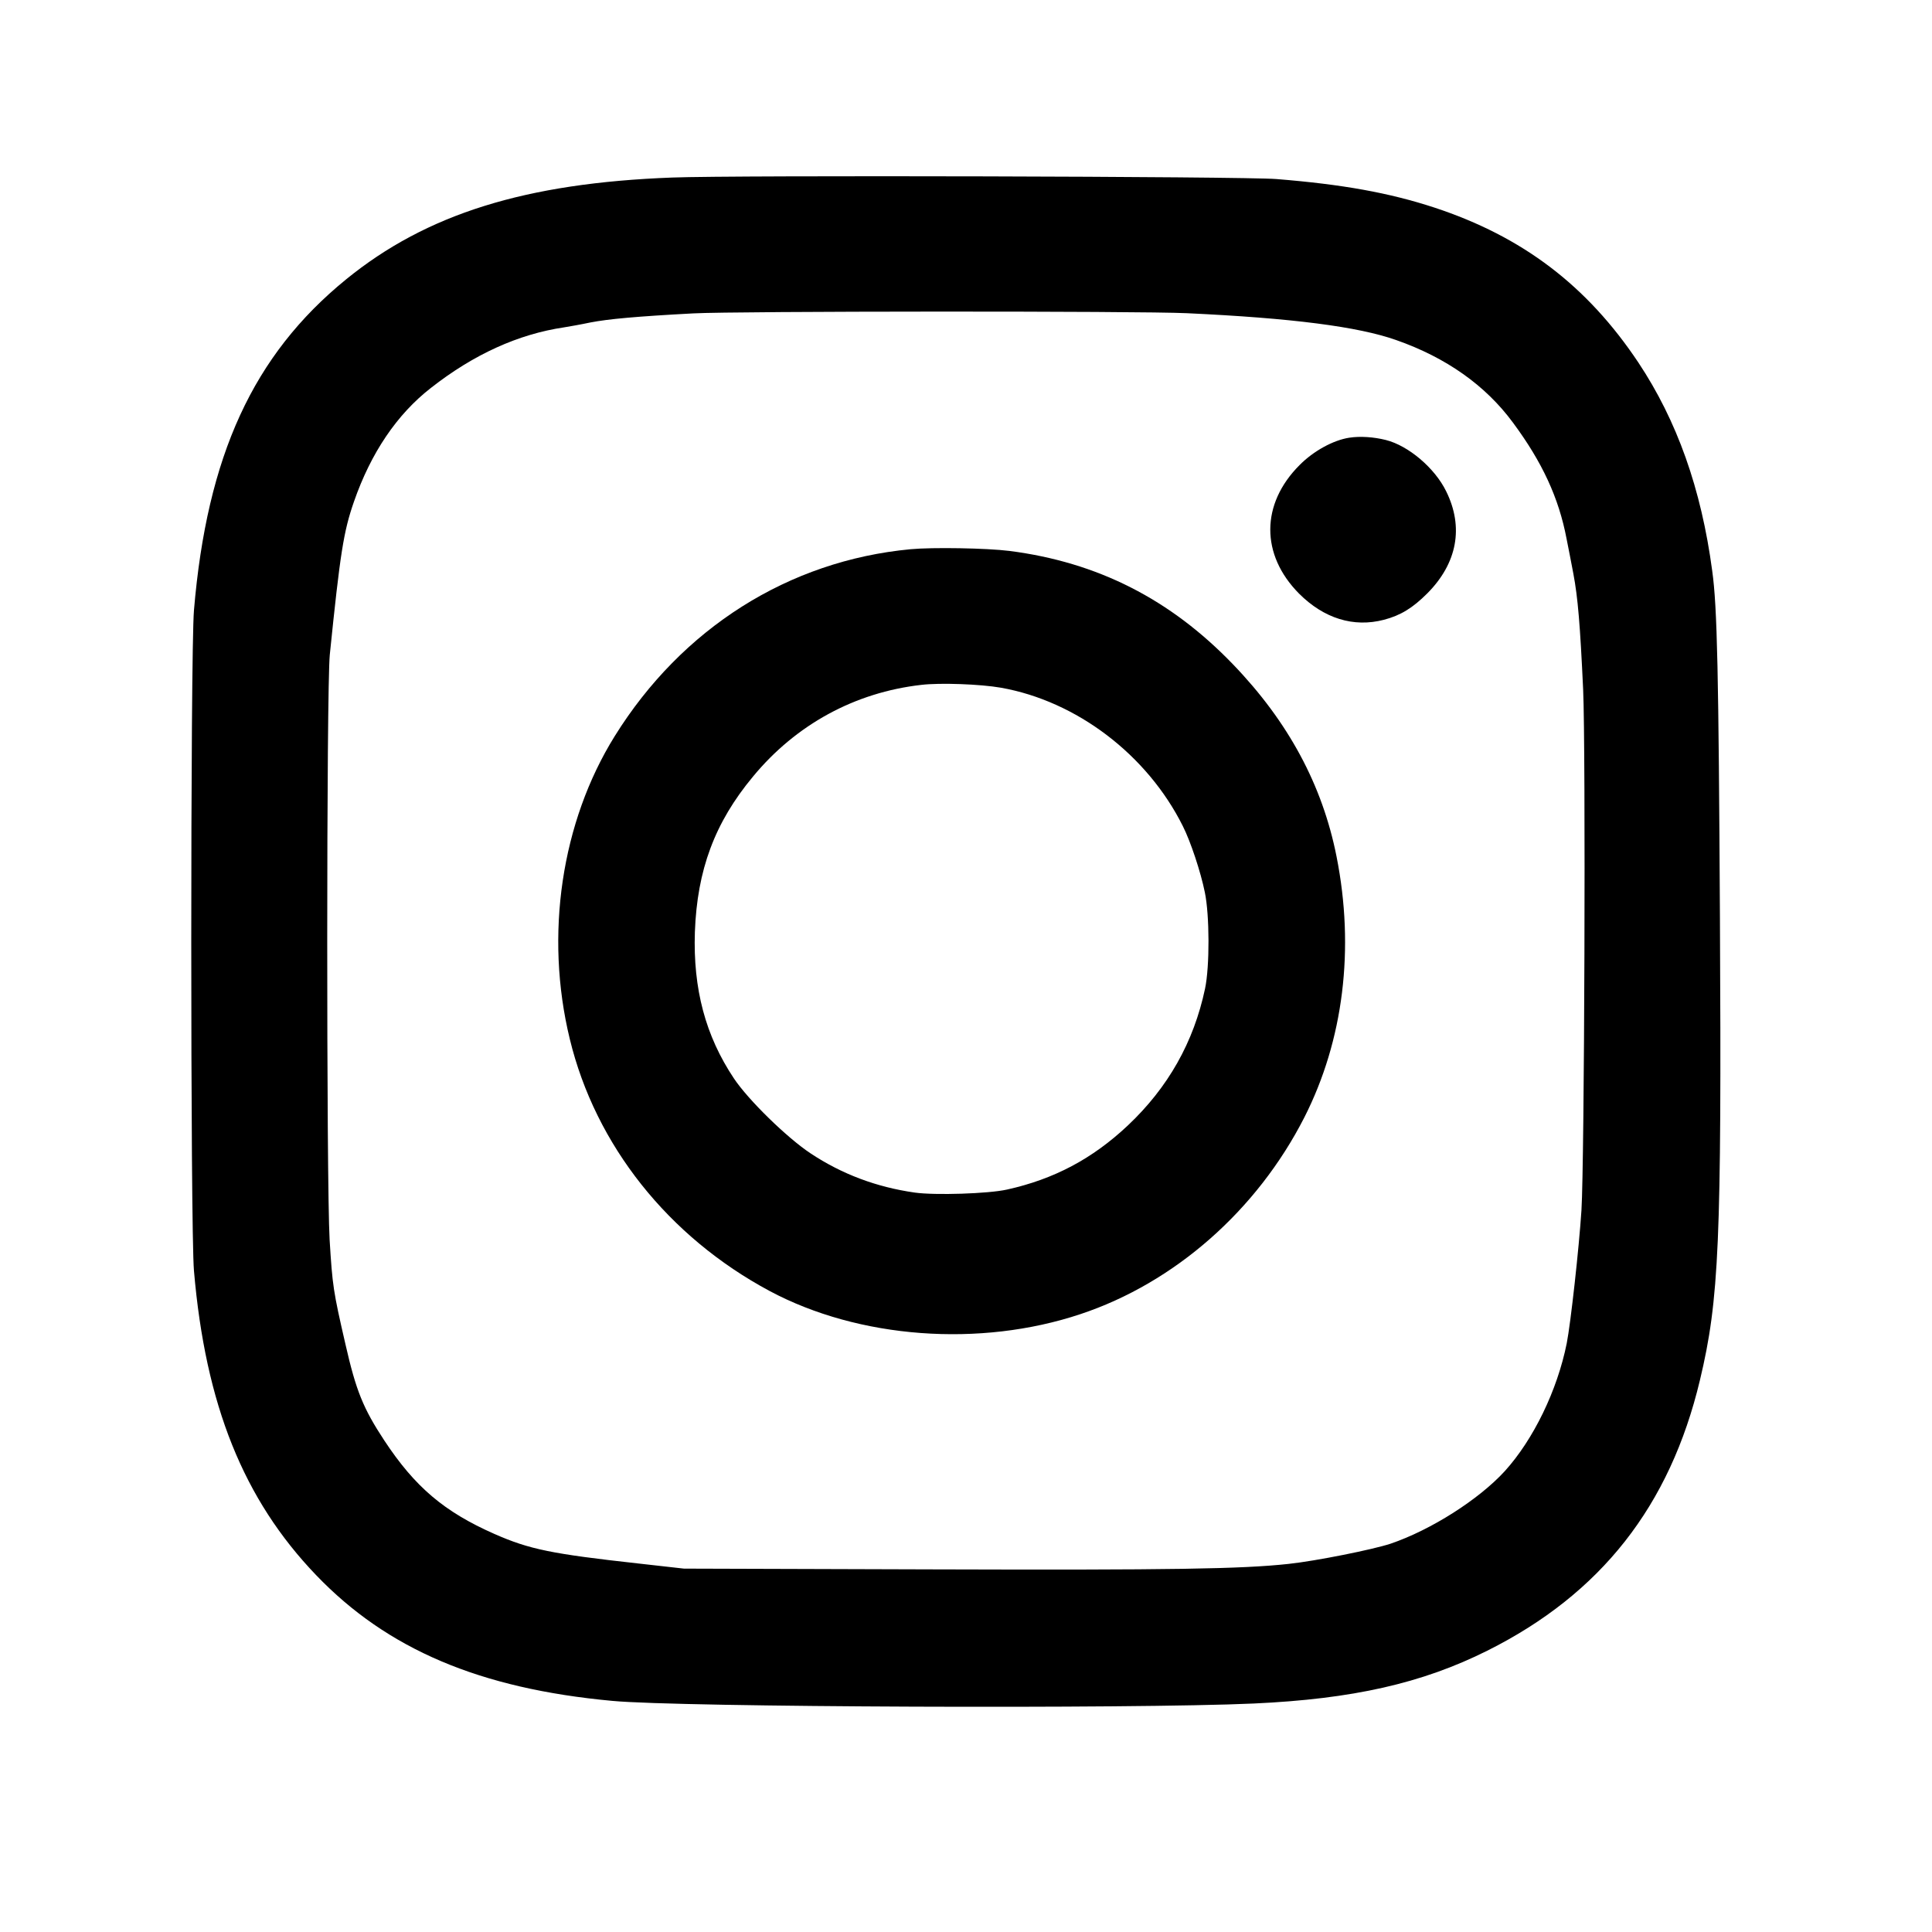
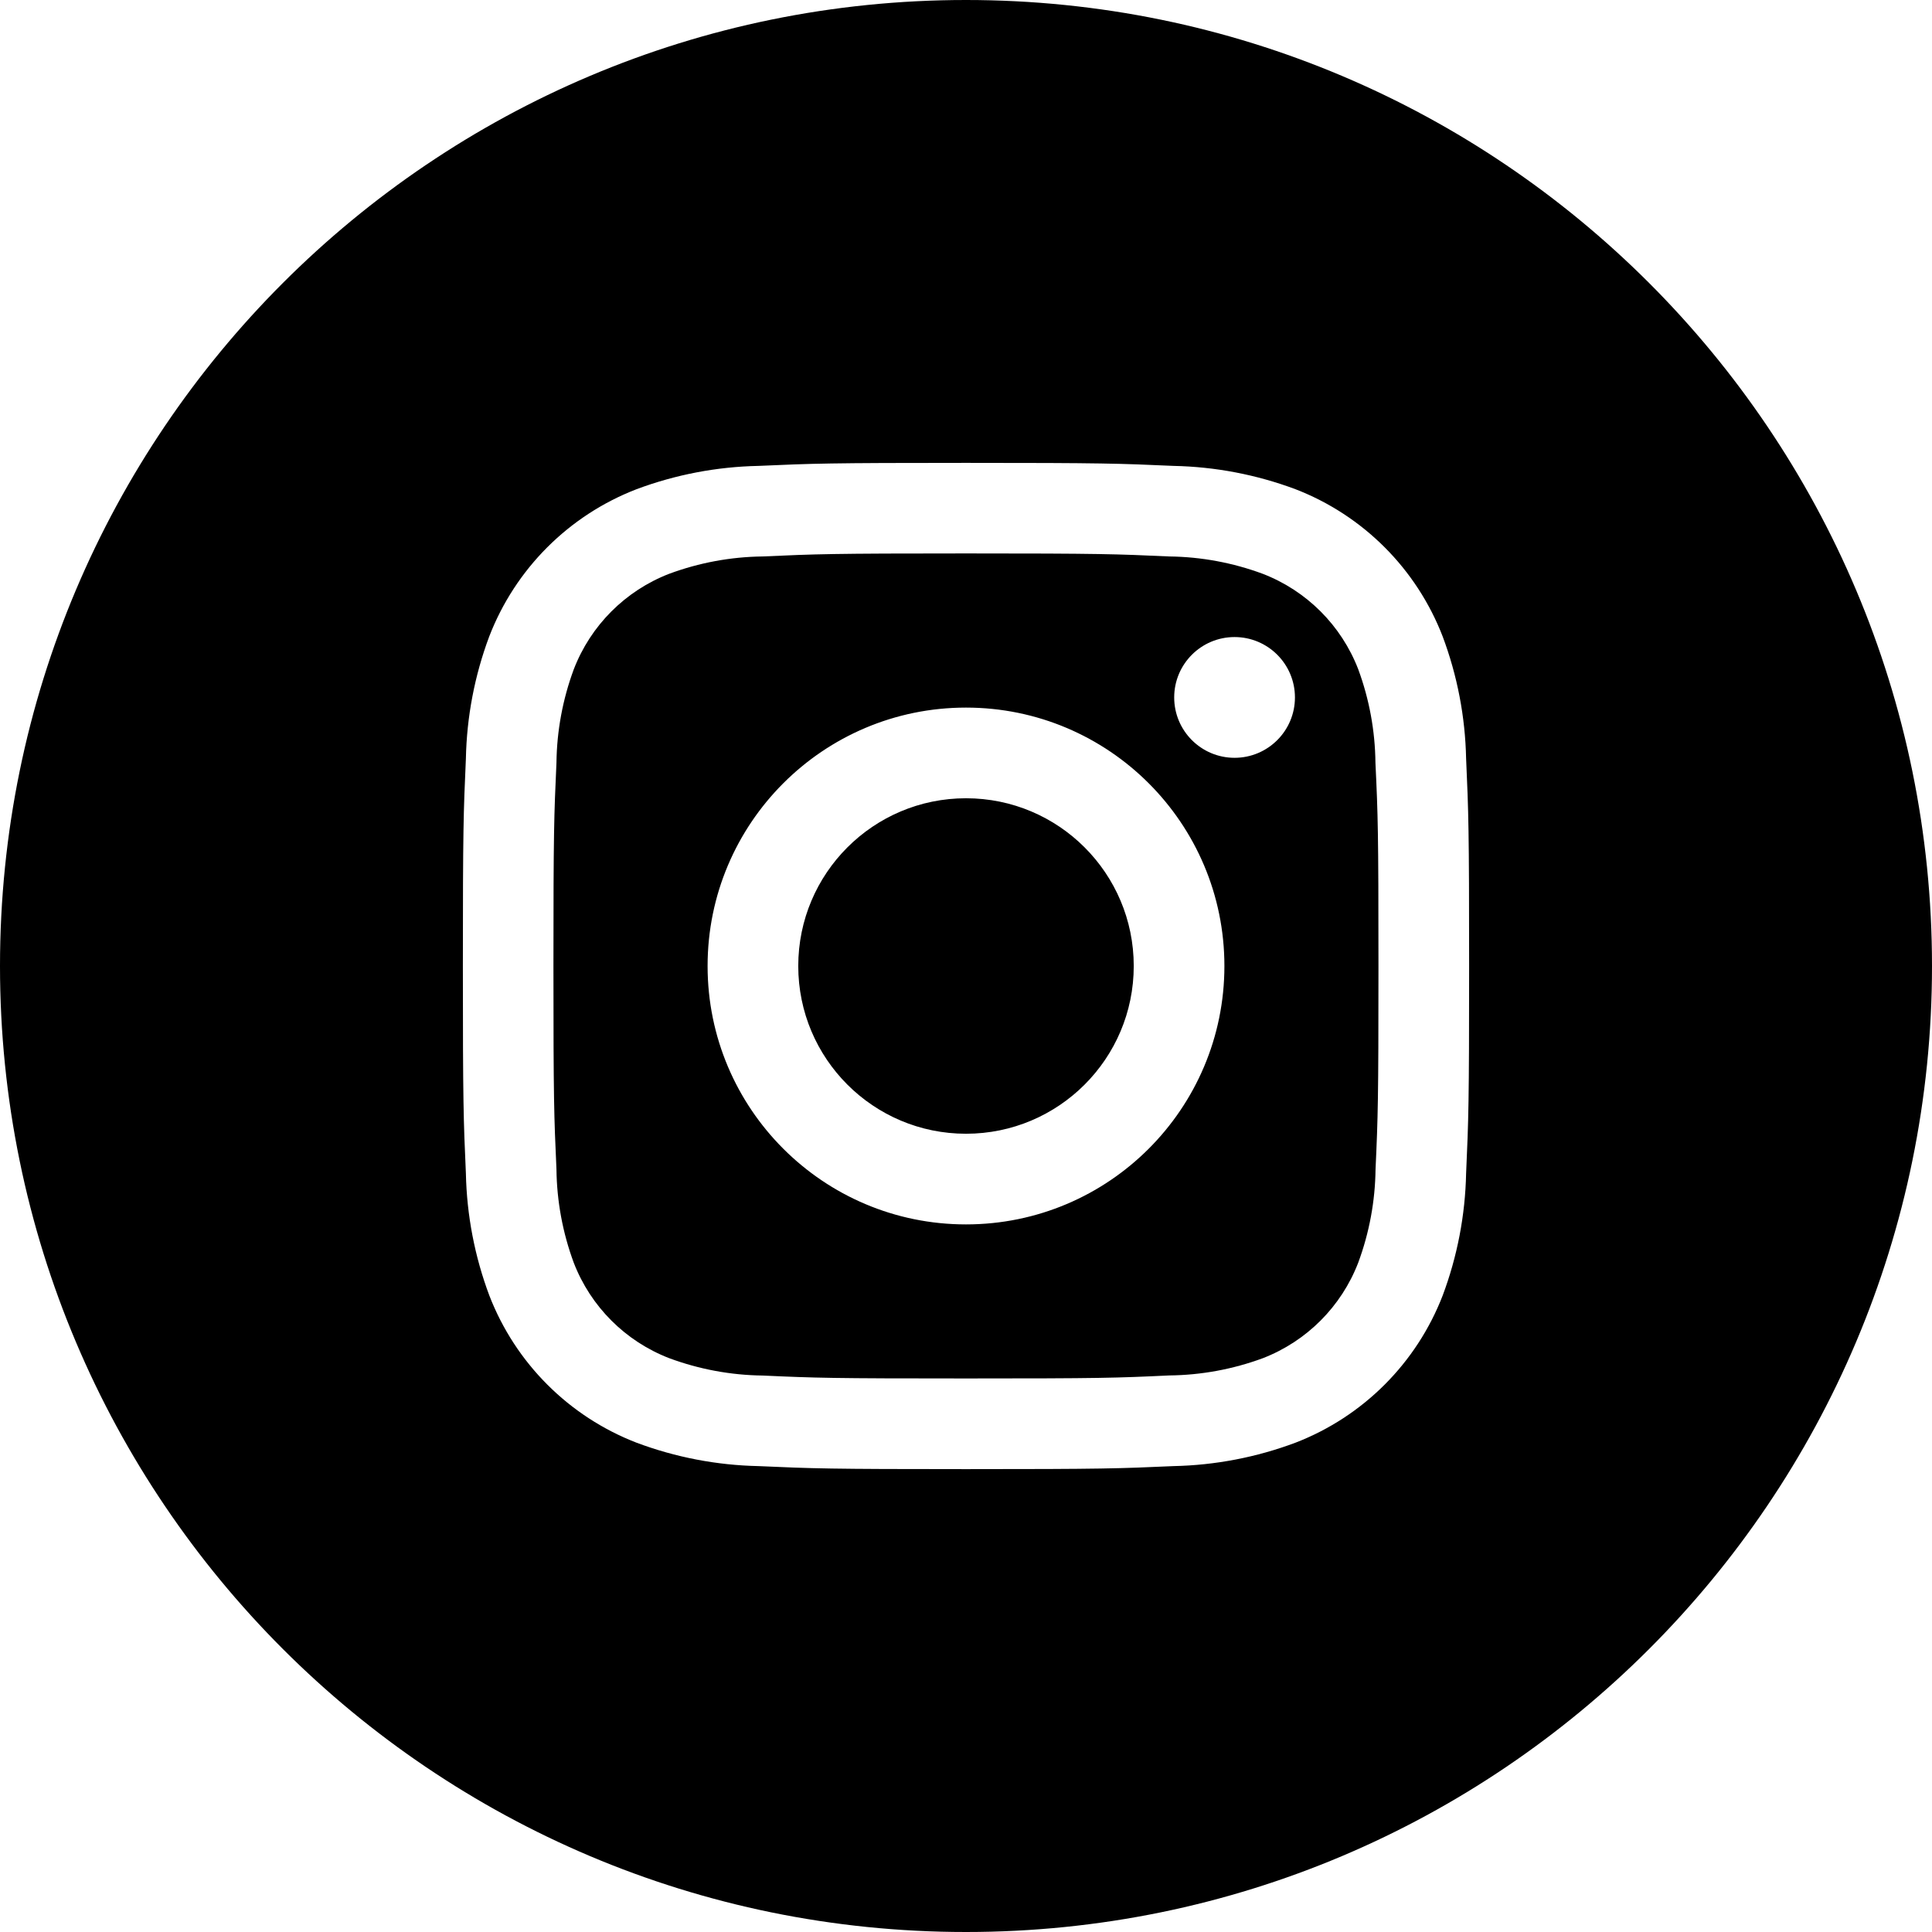
- <svg xmlns="http://www.w3.org/2000/svg" version="1.0" width="1024pt" height="1024pt" viewBox="0 0 1024 1024" preserveAspectRatio="xMidYMid meet">
-   <g transform="translate(0,1024) scale(0.1,-0.1)" fill="#000000" stroke="none">
-     <path d="M3563 9299 c-778 -29 -1303 -193 -1729 -540 -492 -401 -737 -934 -806 -1754 -19 -229 -19 -3280 0 -3500 61 -712 263 -1213 648 -1614 376 -392 866 -601 1569 -666 354 -34 2766 -43 3400 -14 525 24 892 107 1238 280 602 301 968 767 1127 1434 102 427 115 733 106 2450 -7 1298 -14 1648 -41 1840 -58 435 -187 796 -391 1103 -272 408 -614 668 -1082 822 -238 78 -487 123 -837 151 -171 14 -2871 21 -3202 8z m2727 -719 c558 -26 907 -71 1109 -142 266 -93 475 -241 620 -438 155 -209 243 -399 284 -615 9 -44 25 -127 36 -185 24 -127 36 -271 52 -615 14 -318 7 -2503 -9 -2760 -13 -201 -57 -598 -78 -705 -50 -249 -176 -509 -328 -677 -137 -150 -391 -312 -606 -385 -94 -31 -392 -91 -540 -107 -251 -27 -612 -33 -1895 -29 l-1310 4 -240 27 c-461 51 -579 75 -765 157 -265 117 -420 248 -583 495 -112 170 -150 264 -206 510 -65 282 -69 310 -84 555 -17 295 -17 2924 1 3100 55 539 73 653 128 811 90 259 228 463 408 603 227 178 463 285 706 321 25 4 88 15 140 26 93 18 243 32 545 48 222 12 2363 13 2615 1z" />
-     <path d="M7151 7920 c-84 -13 -189 -70 -263 -145 -206 -206 -207 -475 -3 -681 132 -132 289 -181 450 -139 88 23 152 62 230 140 159 160 194 351 100 541 -60 123 -200 242 -320 272 -64 16 -136 21 -194 12z" />
-     <path d="M4826 7329 c-647 -61 -1212 -419 -1568 -991 -283 -455 -372 -1054 -238 -1605 136 -562 522 -1048 1060 -1336 472 -252 1114 -300 1647 -122 499 166 935 550 1186 1042 208 409 268 895 171 1383 -75 379 -256 715 -549 1019 -332 345 -717 541 -1185 601 -120 15 -406 20 -524 9z m479 -734 c401 -71 775 -355 964 -733 41 -81 95 -243 117 -352 25 -120 26 -392 1 -510 -60 -284 -196 -524 -409 -725 -188 -177 -392 -285 -641 -340 -98 -22 -381 -31 -488 -16 -204 29 -387 98 -553 208 -125 83 -330 283 -406 397 -151 226 -217 475 -207 776 12 329 105 580 308 824 228 276 540 446 892 486 99 12 314 4 422 -15z" />
-   </g>
+ <svg xmlns="http://www.w3.org/2000/svg" fill="#000000" width="800px" height="800px" viewBox="0 0 19.2 19.2" data-name="Instagram w/circle">
+   <path d="M13.498 6.651a1.656 1.656 0 0 0-.95-.949 2.766 2.766 0 0 0-.928-.172c-.527-.024-.685-.03-2.02-.03s-1.493.006-2.02.03a2.766 2.766 0 0 0-.929.172 1.656 1.656 0 0 0-.949.95 2.766 2.766 0 0 0-.172.928c-.024.527-.03.685-.03 2.02s.006 1.493.03 2.02a2.766 2.766 0 0 0 .172.929 1.656 1.656 0 0 0 .95.949 2.766 2.766 0 0 0 .928.172c.527.024.685.029 2.02.029s1.493-.005 2.02-.03a2.766 2.766 0 0 0 .929-.171 1.656 1.656 0 0 0 .949-.95 2.766 2.766 0 0 0 .172-.928c.024-.527.029-.685.029-2.02s-.005-1.493-.03-2.02a2.766 2.766 0 0 0-.171-.929zM9.6 12.168A2.568 2.568 0 1 1 12.168 9.6 2.568 2.568 0 0 1 9.6 12.168zm2.669-4.637a.6.6 0 1 1 .6-.6.6.6 0 0 1-.6.6zM11.267 9.6A1.667 1.667 0 1 1 9.6 7.933 1.667 1.667 0 0 1 11.267 9.6zM9.6 0a9.6 9.6 0 1 0 9.6 9.6A9.6 9.6 0 0 0 9.6 0zm4.97 11.661a3.67 3.67 0 0 1-.233 1.214 2.556 2.556 0 0 1-1.462 1.462 3.67 3.67 0 0 1-1.213.233c-.534.024-.704.03-2.062.03s-1.528-.006-2.062-.03a3.67 3.67 0 0 1-1.213-.233 2.556 2.556 0 0 1-1.462-1.462 3.67 3.67 0 0 1-.233-1.213c-.024-.534-.03-.704-.03-2.062s.006-1.528.03-2.062a3.67 3.67 0 0 1 .232-1.213 2.556 2.556 0 0 1 1.463-1.463 3.67 3.67 0 0 1 1.213-.232c.534-.024.704-.03 2.062-.03s1.528.006 2.062.03a3.67 3.67 0 0 1 1.213.232 2.556 2.556 0 0 1 1.462 1.463 3.67 3.67 0 0 1 .233 1.213c.024.534.03.704.03 2.062s-.006 1.528-.03 2.062z" />
</svg>
